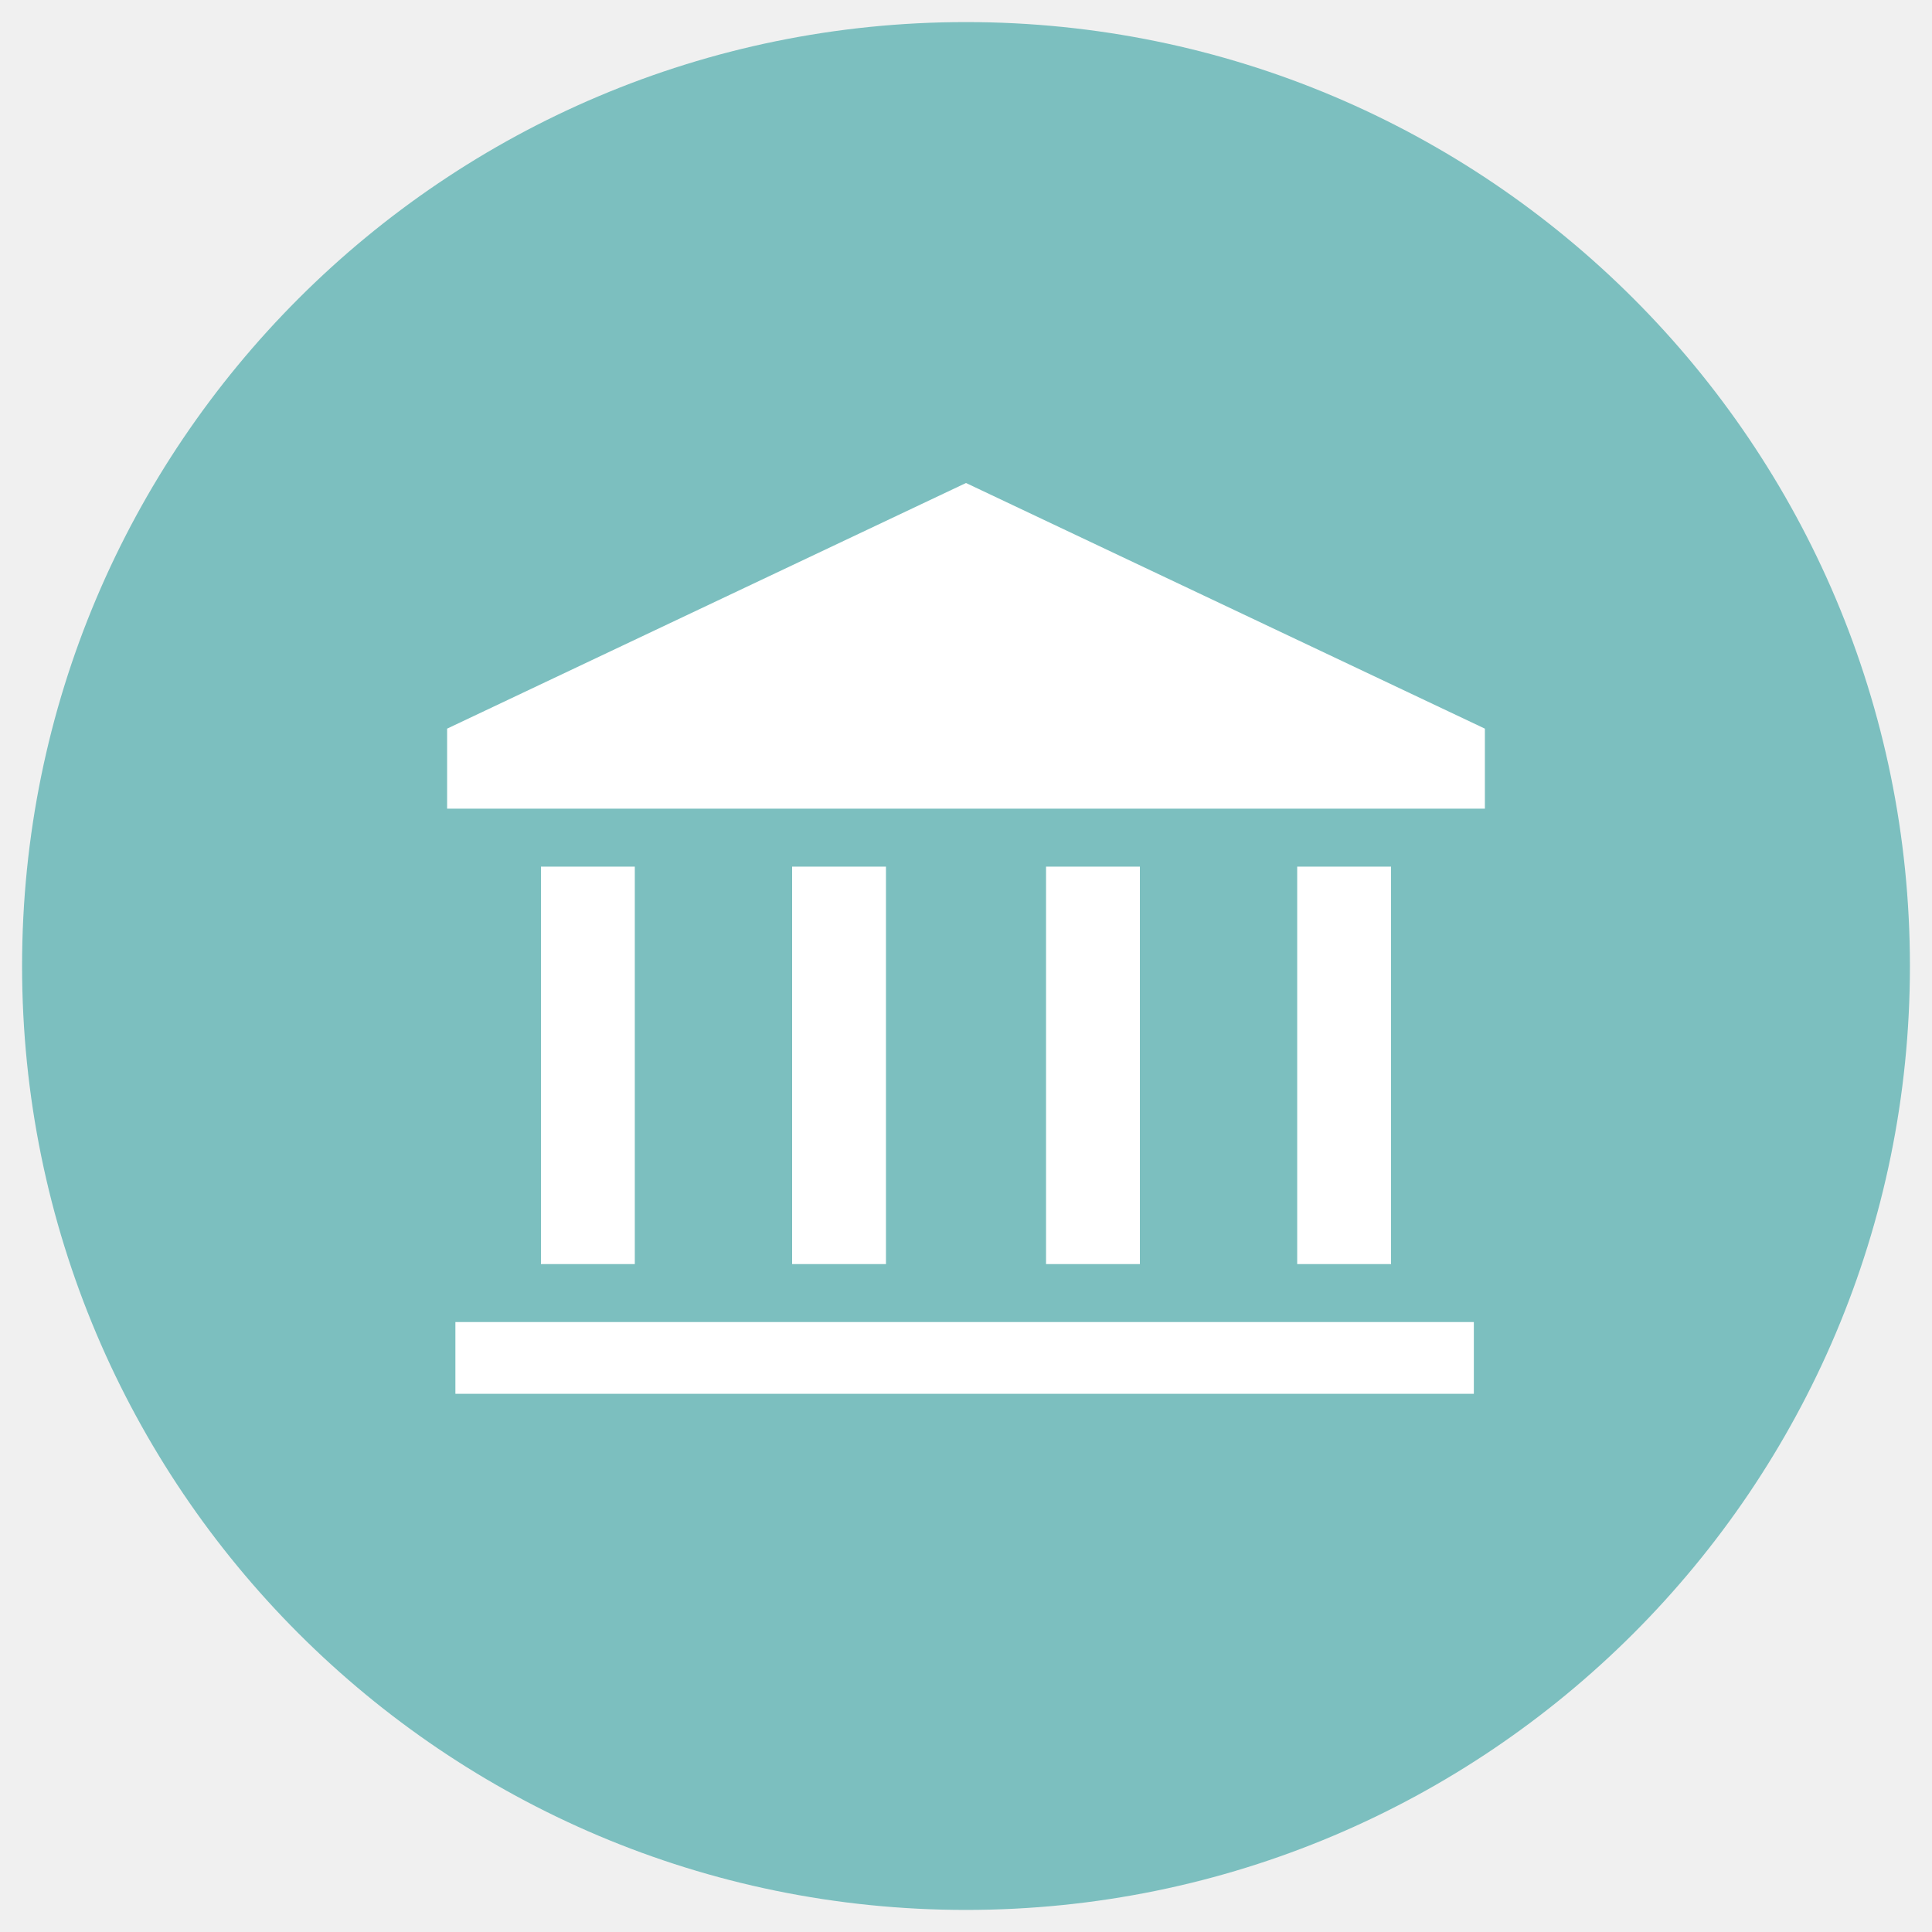
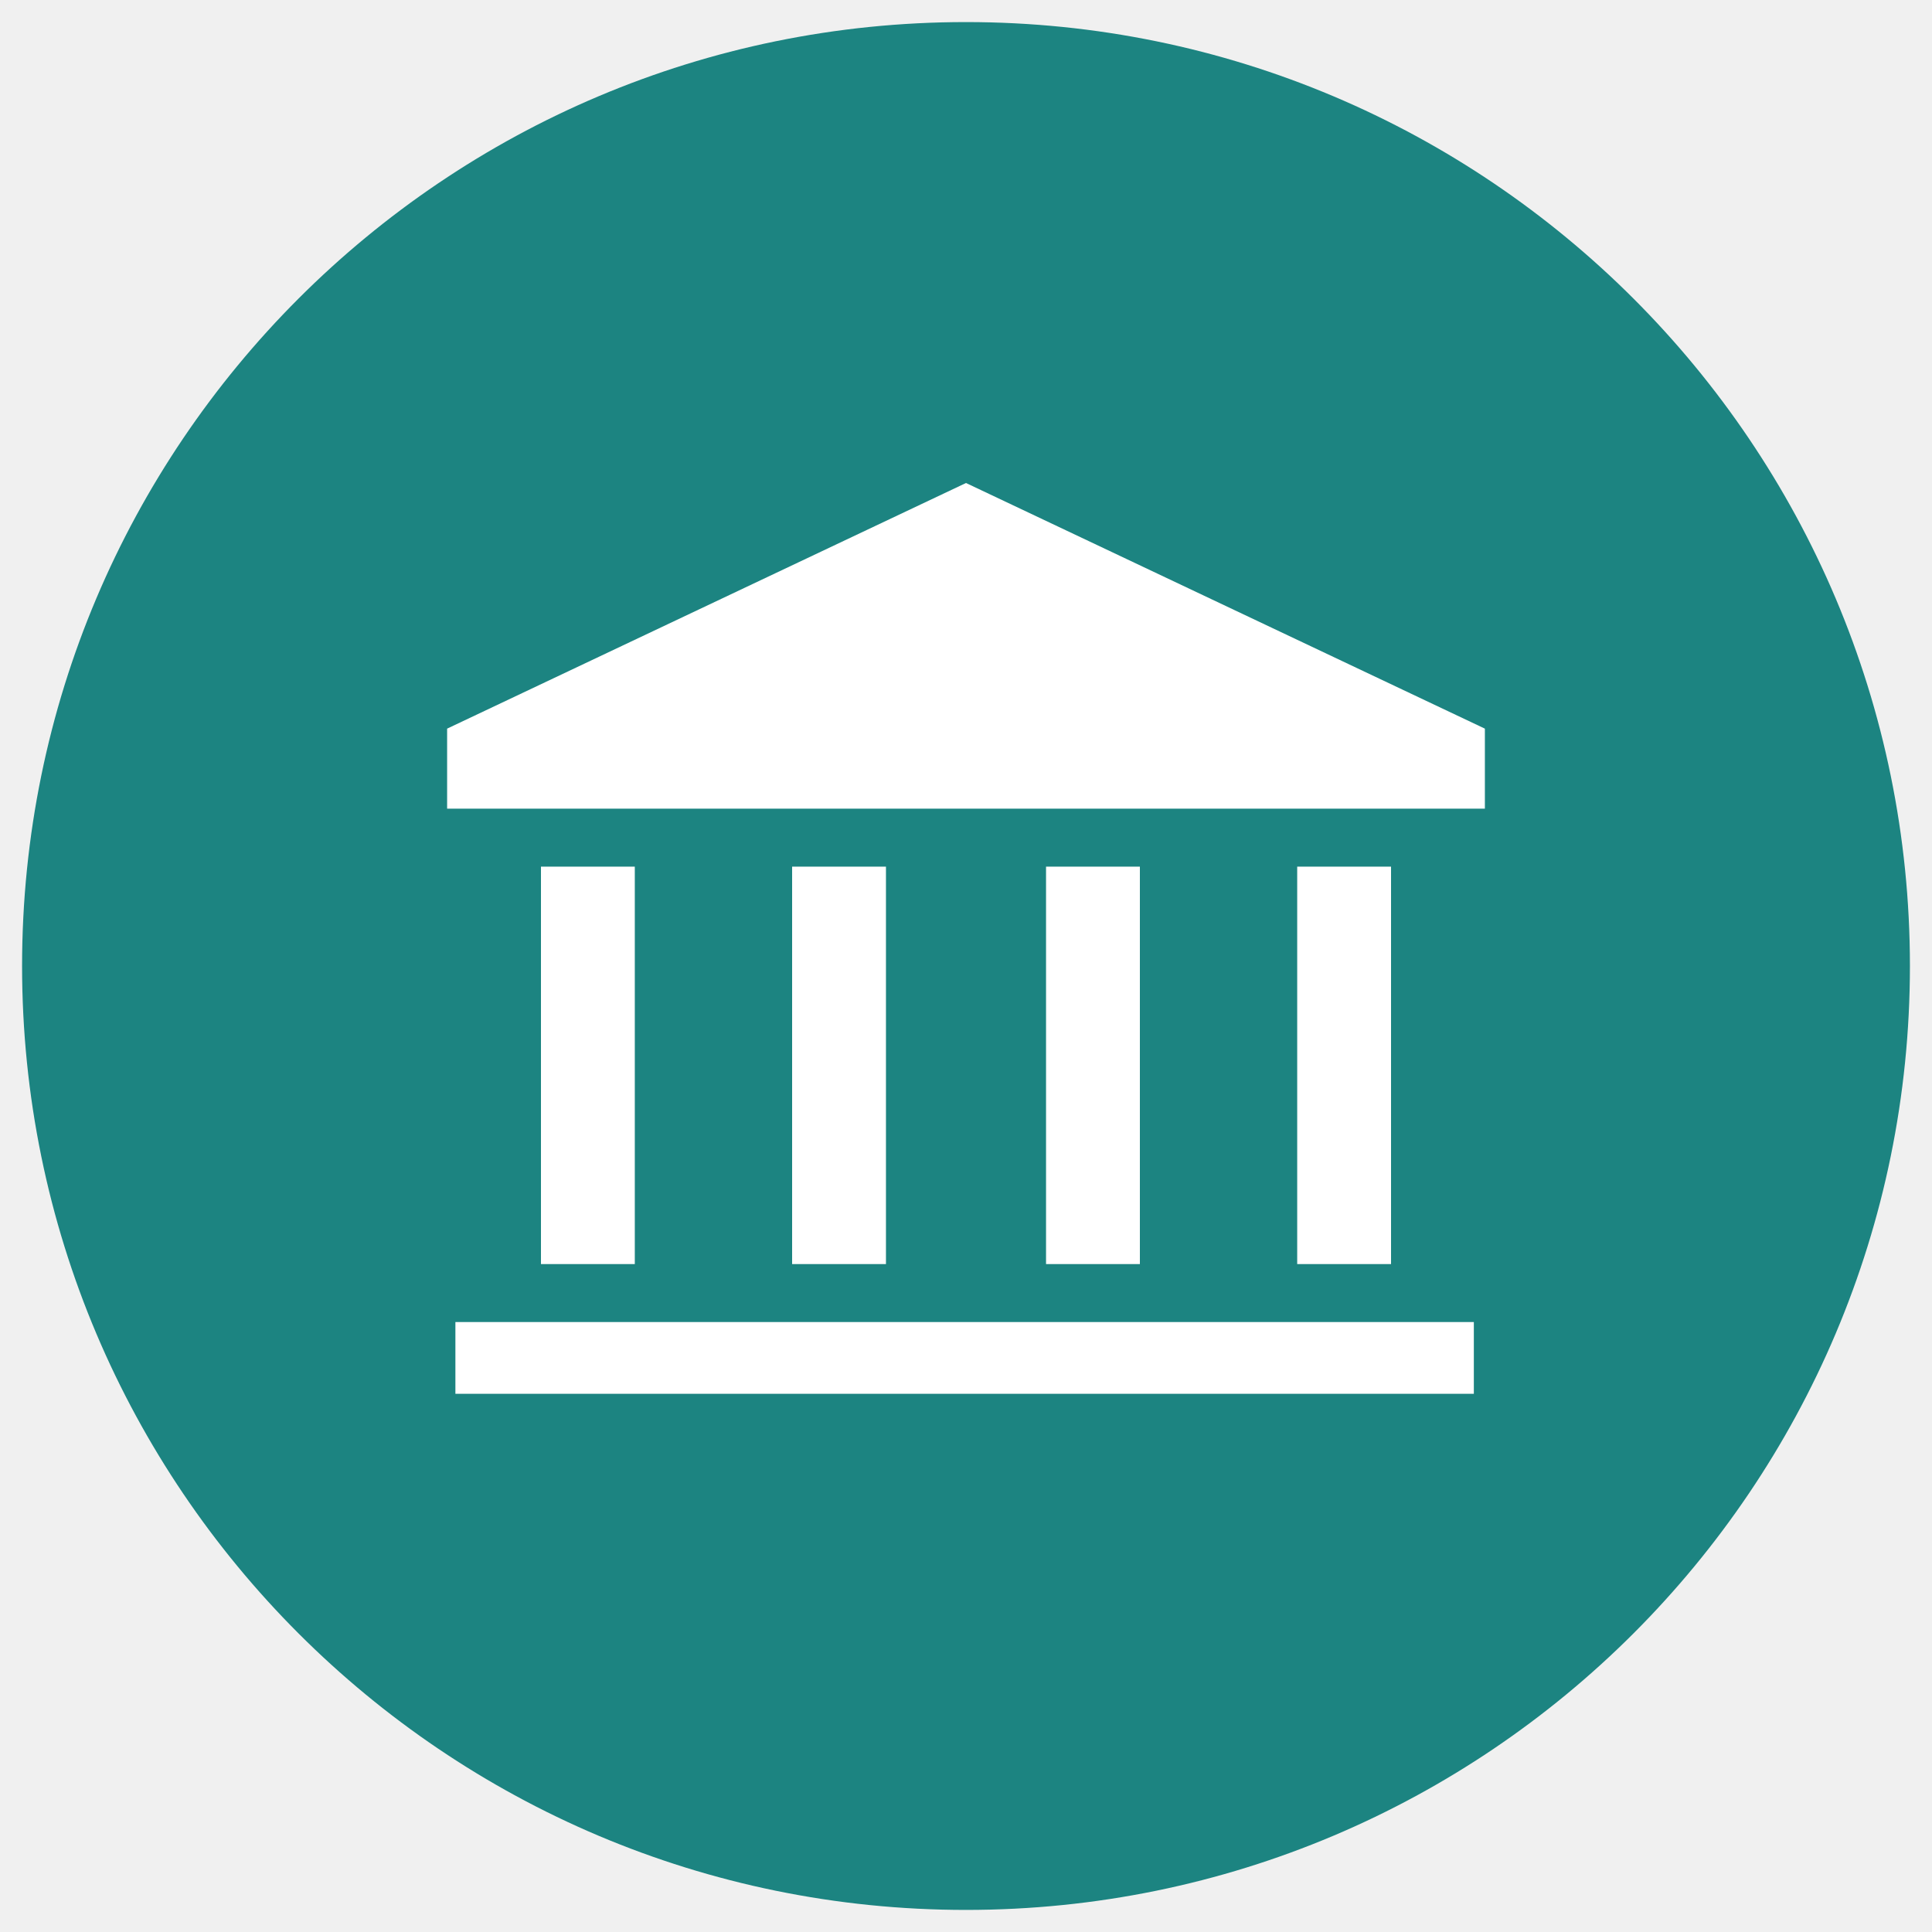
<svg xmlns="http://www.w3.org/2000/svg" version="1.1" id="Layer_1" x="0px" y="0px" viewBox="0 0 70 70" style="enable-background:new 0 0 70 70;" xml:space="preserve">
  <style type="text/css">
- 	.st0{fill:#7CBFBF;}
+ 	.st0{fill:#1C8481;}
	.st1{fill:#FFFFFF;}
	.st2{fill:#5B5B5B;}
- 	.st3{fill:none;stroke:#5B5B5B;stroke-linecap:round;stroke-linejoin:round;stroke-miterlimit:10;}
- 	.st4{fill:#58A3A5;}
+ 	.st3{fill:#1BA8A8;}
+ 	.st4{fill:#16848C;}
+ 	.st5{fill:#58A3A5;}
</style>
  <g id="Ministry">
    <circle class="st0" cx="35" cy="35" r="34.2" />
    <g>
      <g>
        <rect x="16.5" y="47.9" class="st1" width="36.9" height="2.6" />
        <polygon class="st1" points="53.8,26.4 35,17.5 16.2,26.4 16.2,29.3 53.8,29.3    " />
        <g>
          <rect x="19.6" y="31.4" class="st1" width="3.4" height="14.4" />
          <rect x="28.7" y="31.4" class="st1" width="3.4" height="14.4" />
          <rect x="37.9" y="31.4" class="st1" width="3.4" height="14.4" />
          <rect x="47" y="31.4" class="st1" width="3.4" height="14.4" />
        </g>
      </g>
    </g>
  </g>
</svg>
